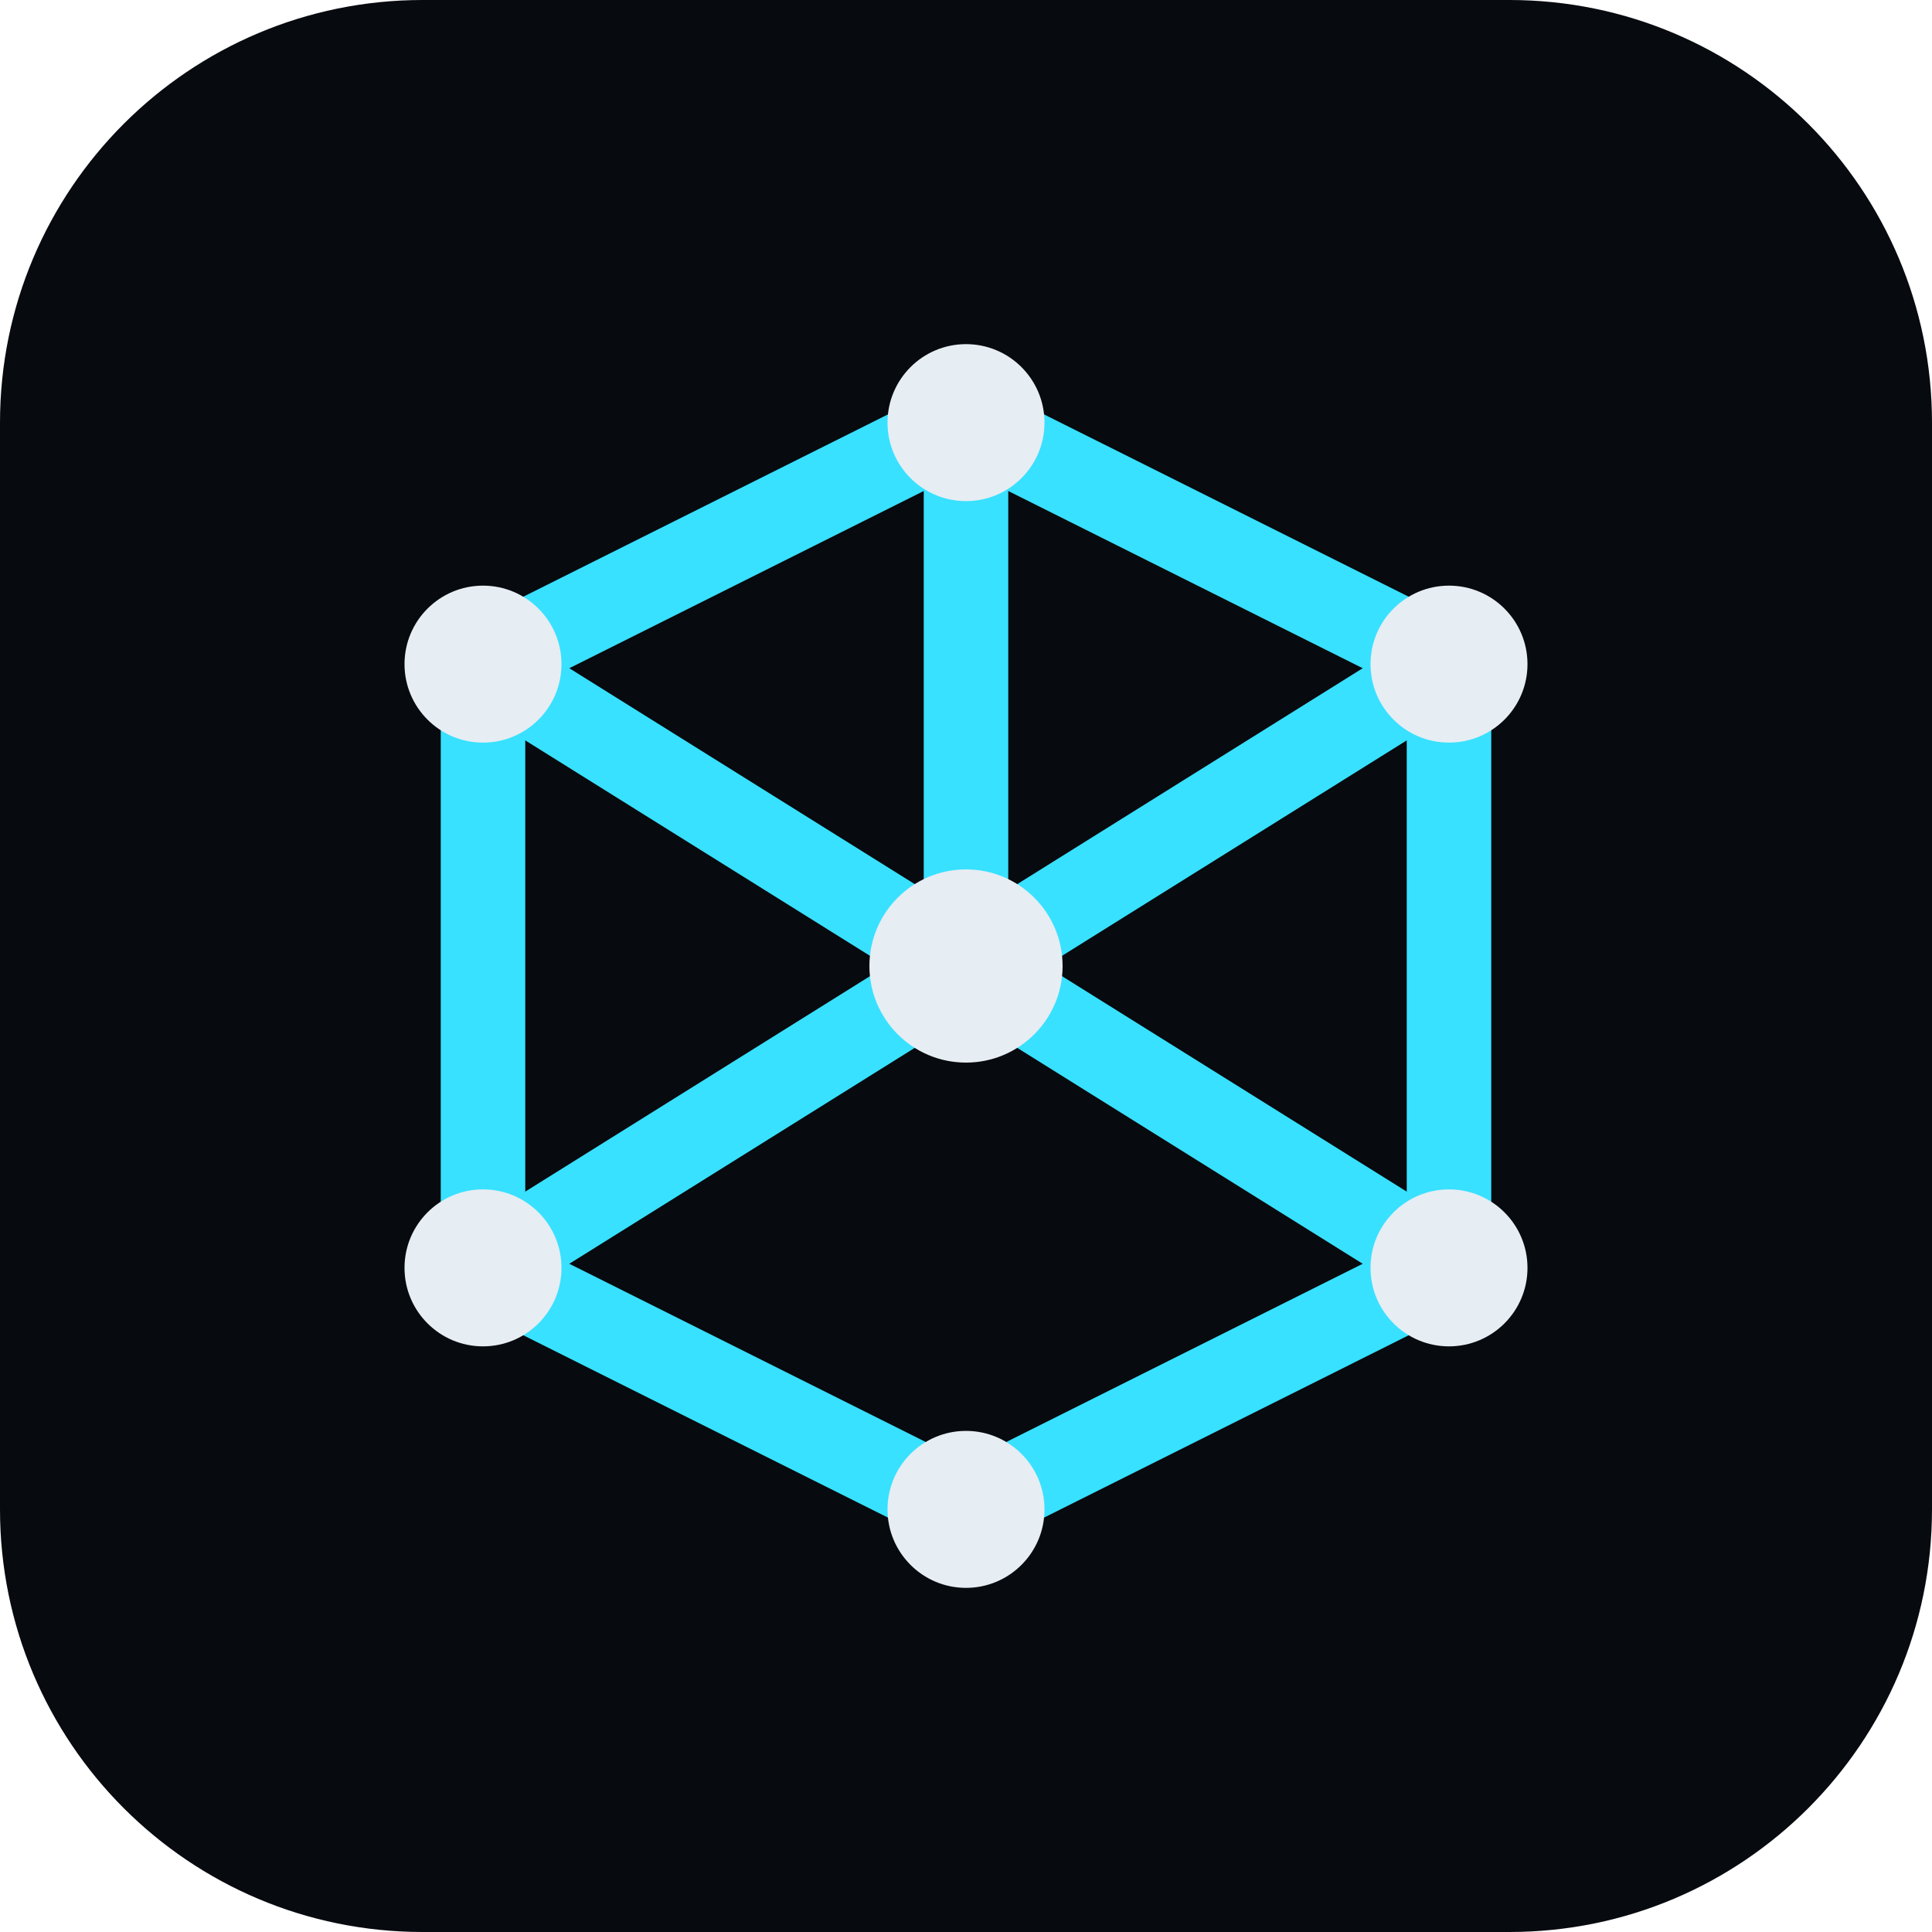
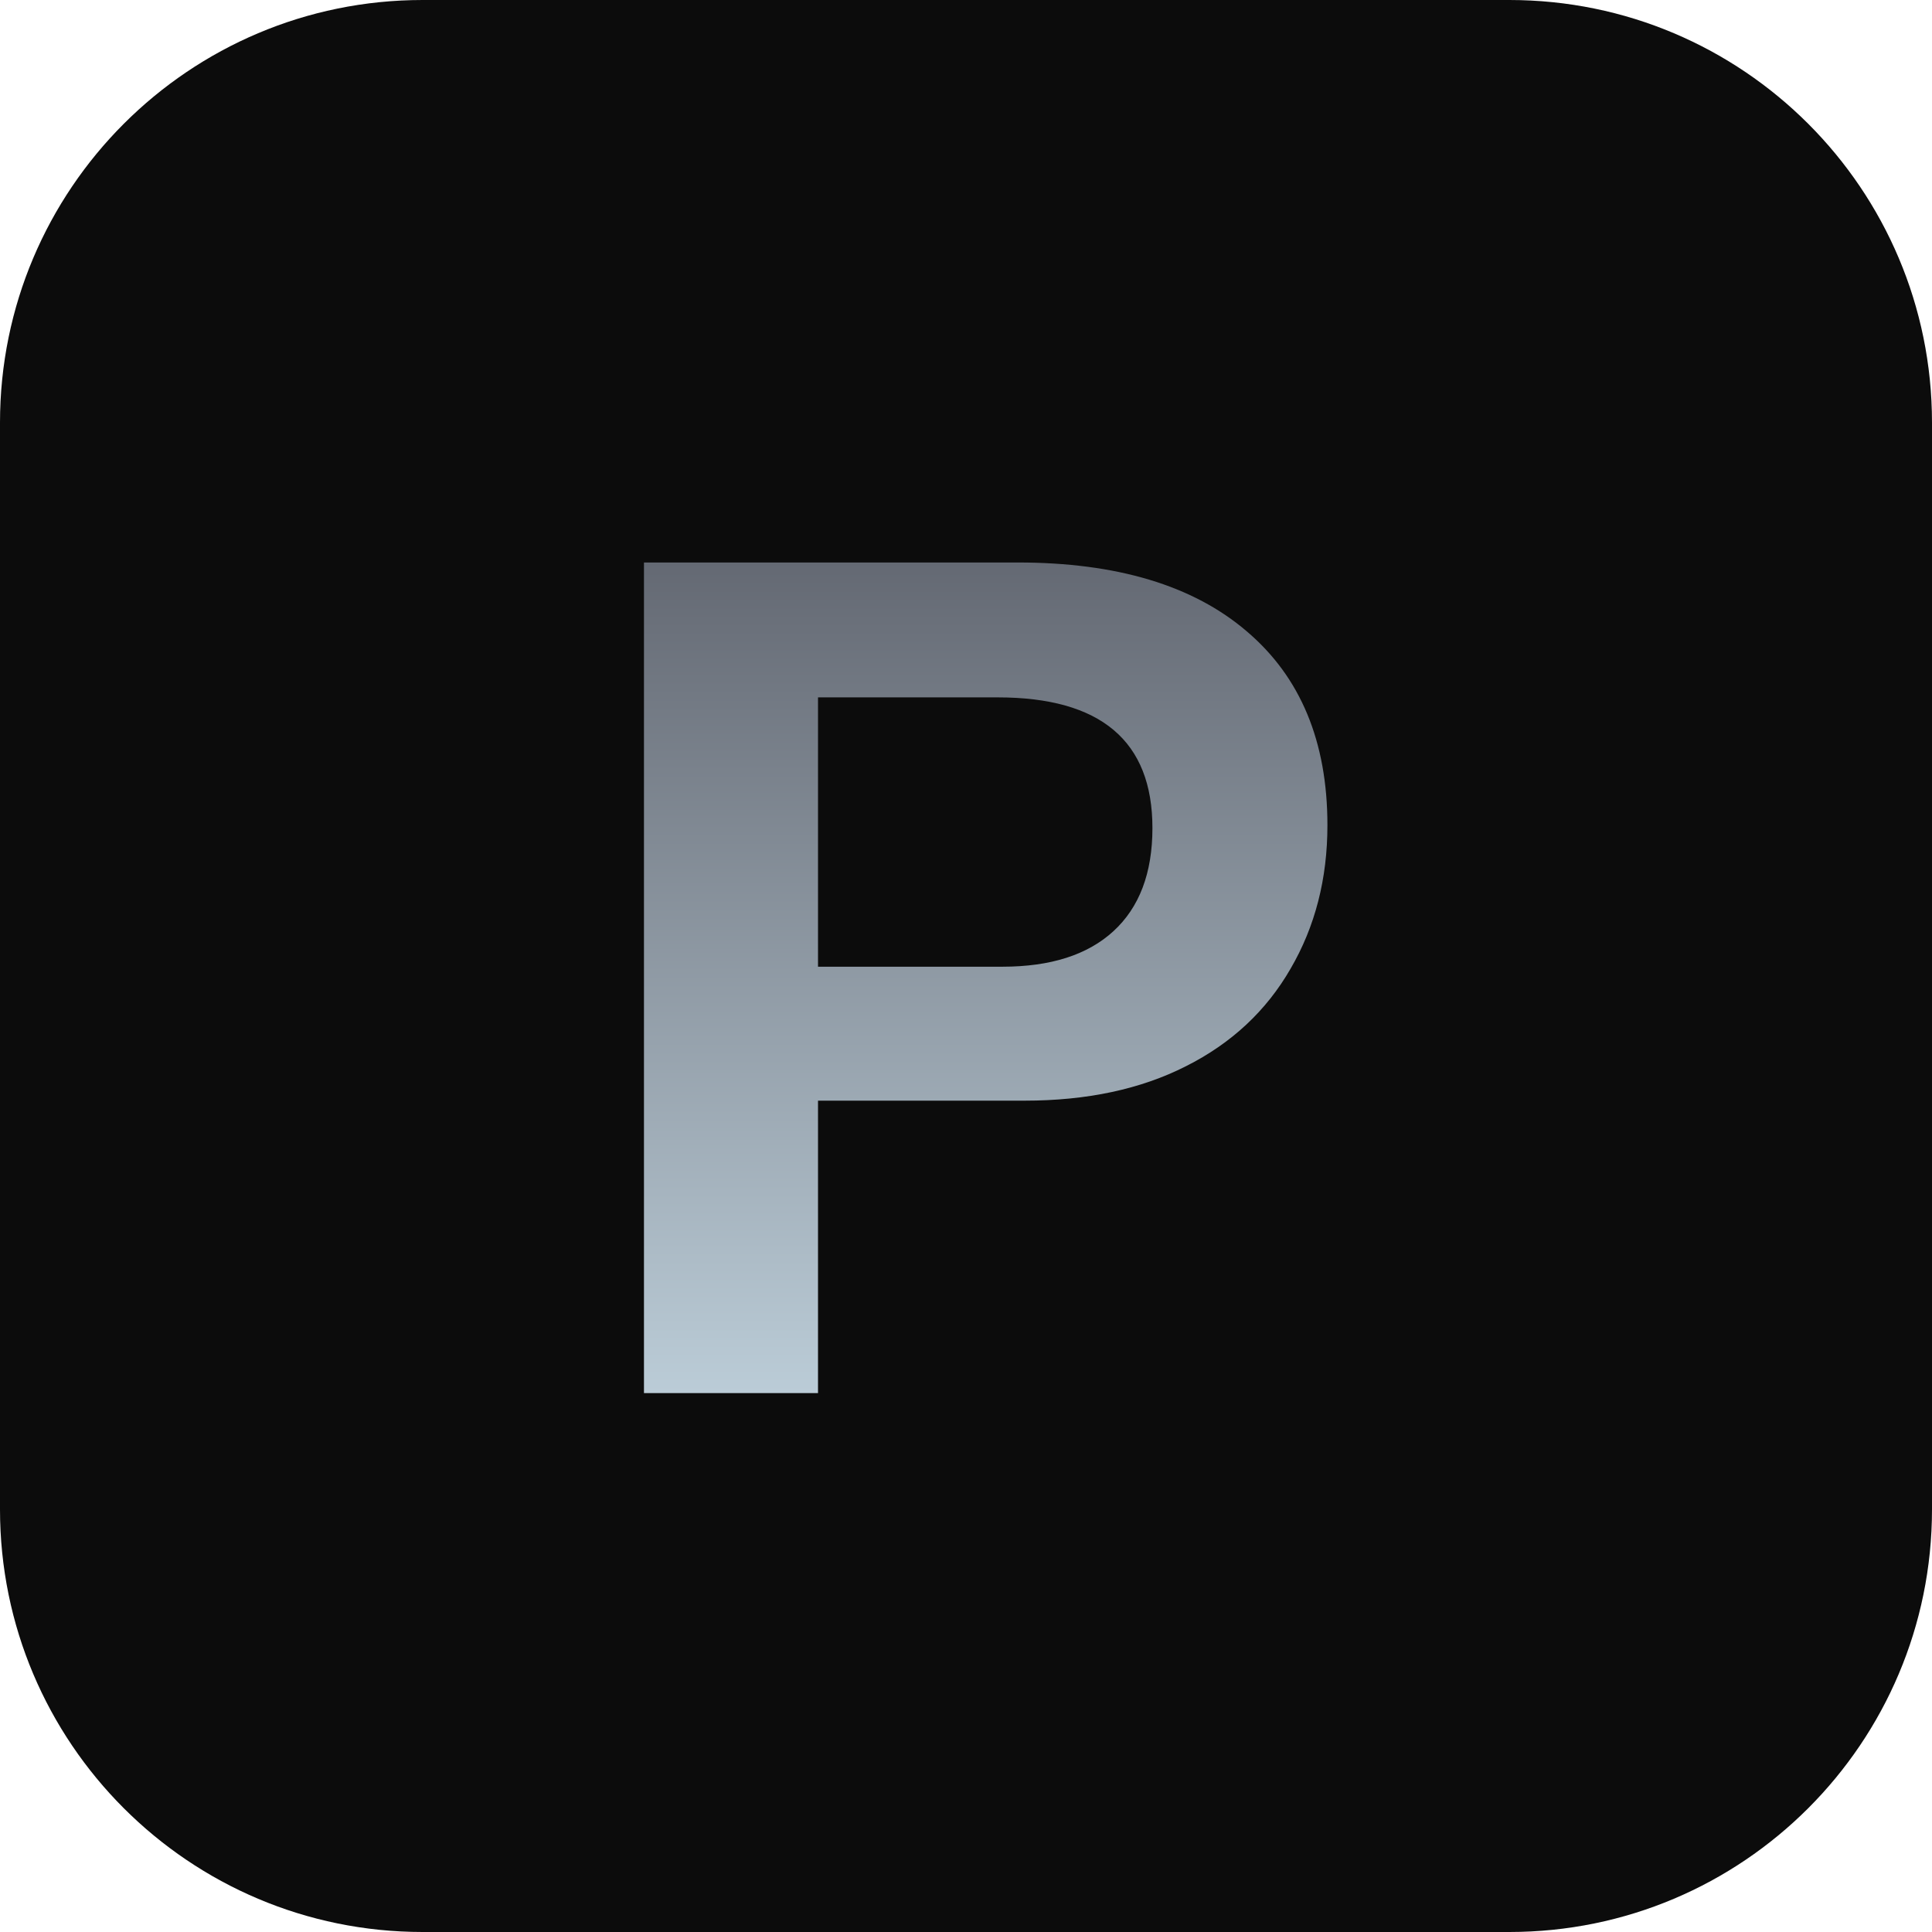
- <svg xmlns="http://www.w3.org/2000/svg" viewBox="0 0 32 32">
-   <rect width="32" height="32" rx="7" fill="#070A0F" />
-   <g stroke="#38E1FF" stroke-width="1.4" fill="none">
-     <path d="M8 11 L16 7 L24 11 L24 21 L16 25 L8 21 Z" />
-     <path d="M16 7 L16 16 M8 11 L16 16 L24 11 M8 21 L16 16 L24 21" />
-   </g>
-   <g fill="#E6EDF3">
-     <circle cx="16" cy="16" r="1.6" />
-     <circle cx="8" cy="11" r="1.3" />
-     <circle cx="24" cy="11" r="1.3" />
-     <circle cx="8" cy="21" r="1.3" />
-     <circle cx="24" cy="21" r="1.3" />
-     <circle cx="16" cy="7" r="1.3" />
-     <circle cx="16" cy="25" r="1.3" />
-   </g>
+ <svg xmlns="http://www.w3.org/2000/svg" viewBox="0 0 64 64">
+   <rect width="64" height="64" rx="14" fill="#0C0C0C" />
+   <defs>
+     <linearGradient id="g" x1="0" y1="0" x2="0" y2="1">
+       <stop offset="0" stop-color="#646973" />
+       <stop offset="1" stop-color="#BBCCD7" />
+     </linearGradient>
+   </defs>
+   <text x="50%" y="50%" dy="0.07em" text-anchor="middle" dominant-baseline="middle" font-family="Kanit, Arial, sans-serif" font-weight="900" font-size="40" fill="url(#g)">P</text>
</svg>
